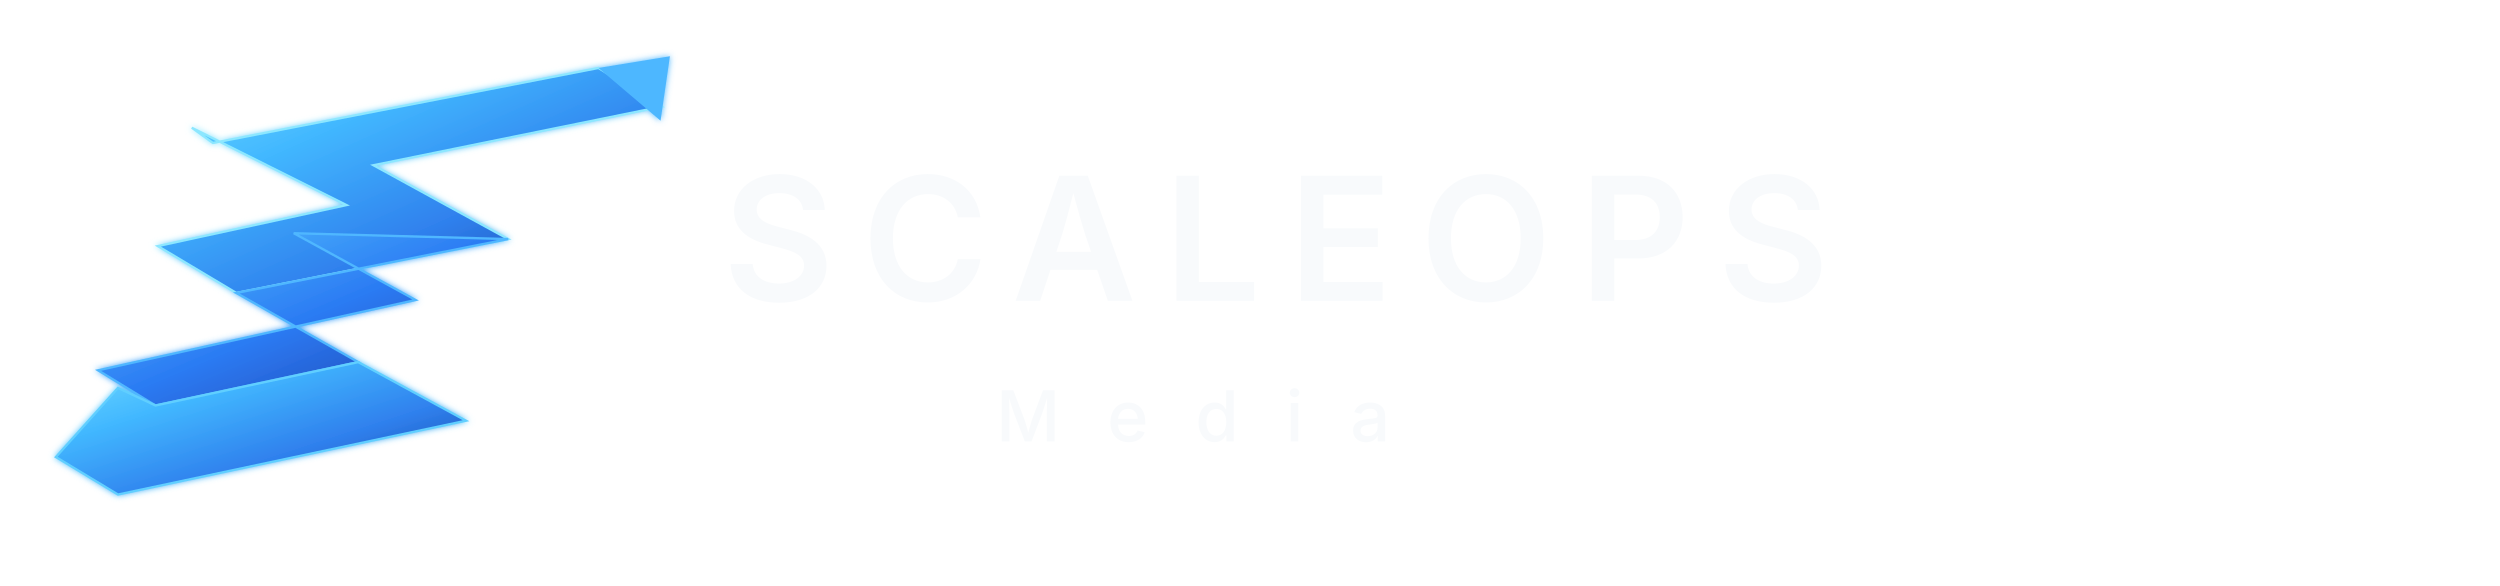
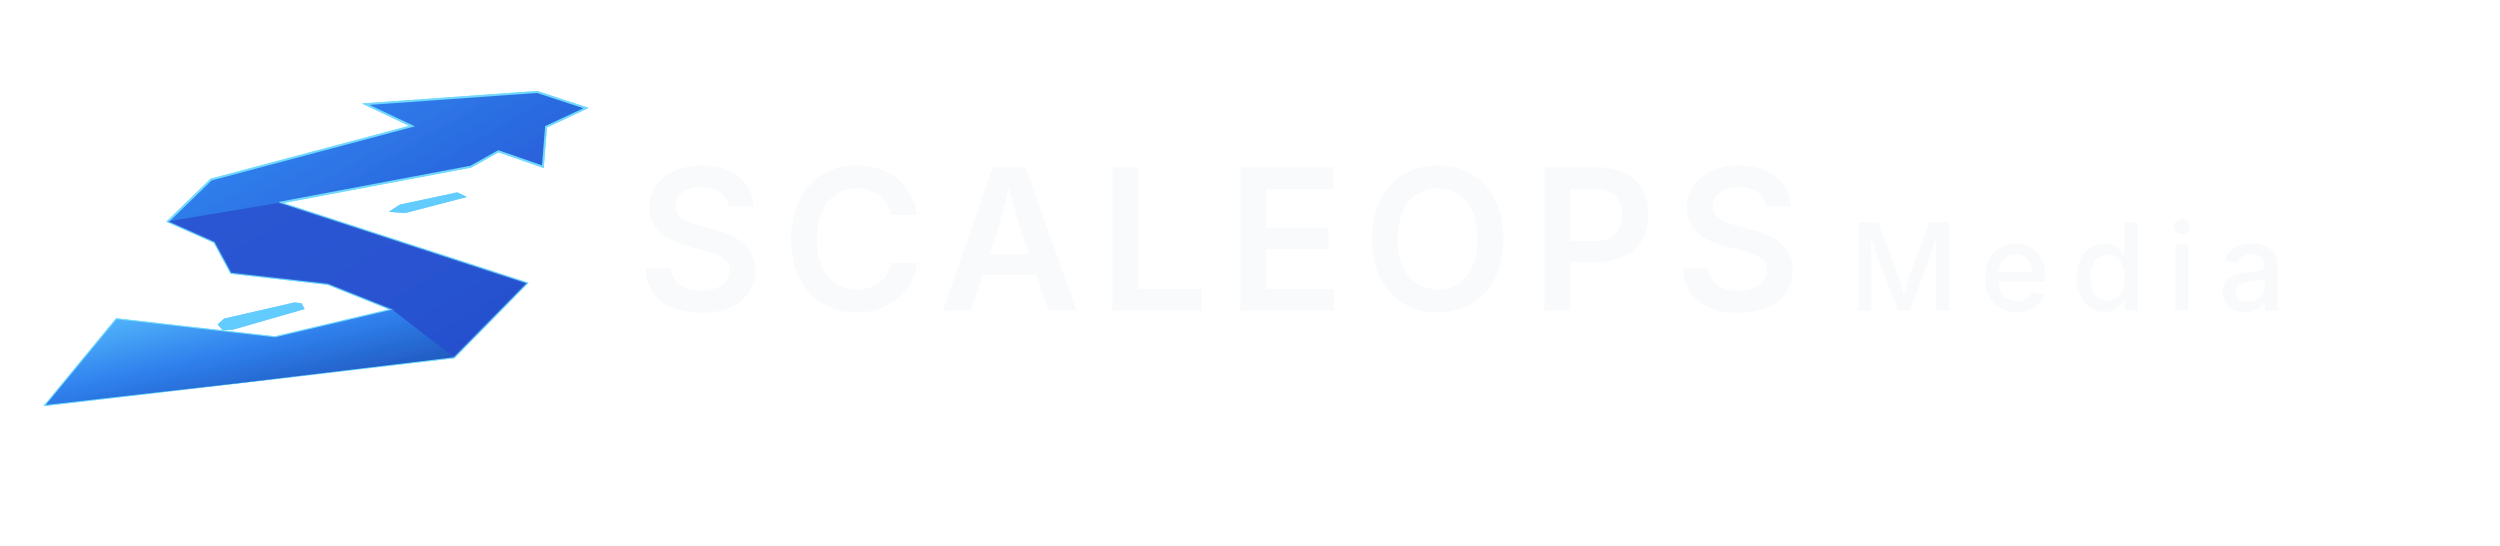
- <svg xmlns="http://www.w3.org/2000/svg" viewBox="0 0 640 150" role="img" aria-labelledby="title desc">
+ <svg xmlns="http://www.w3.org/2000/svg" viewBox="0 0 330 72" role="img" aria-label="ScaleOps Media">
  <defs>
    <linearGradient id="g1" x1="0" y1="0" x2="1" y2="1">
-       <stop offset="0" stop-color="#75ddff" />
-       <stop offset=".3" stop-color="#42b8ff" />
-       <stop offset=".63" stop-color="#2f80ed" />
-       <stop offset="1" stop-color="#173d9f" />
+       <stop stop-color="#9FE8FF" />
+       <stop offset=".28" stop-color="#2F80ED" />
+       <stop offset=".68" stop-color="#2856D4" />
+       <stop offset="1" stop-color="#14379B" />
    </linearGradient>
    <linearGradient id="g2" x1="0" y1="0" x2="1" y2="1">
-       <stop offset="0" stop-color="#55c8ff" />
-       <stop offset=".5" stop-color="#2b7bf3" />
-       <stop offset="1" stop-color="#2038a4" />
+       <stop stop-color="#5EC8FF" />
+       <stop offset=".45" stop-color="#2F80ED" />
+       <stop offset="1" stop-color="#173C9D" />
    </linearGradient>
-     <filter id="glow" x="-50%" y="-50%" width="200%" height="200%">
-       <feGaussianBlur stdDeviation="2.6" result="b" />
+     <filter id="glow" x="-30%" y="-30%" width="160%" height="160%">
+       <feGaussianBlur stdDeviation="1.2" result="b" />
      <feMerge>
        <feMergeNode in="b" />
        <feMergeNode in="SourceGraphic" />
      </feMerge>
    </filter>
  </defs>
-   <g transform="translate(5 9) scale(.30)" filter="url(#glow)">
-     <path d="M165 92 494 28l54 33-246 50 115 63-232 46-67-40 161-35-132-66z" fill="url(#g1)" stroke="#8ce7ff" stroke-width="2" />
-     <path d="M417 174 185 220l104 59-173 37-49-30 271-60-104-57z" fill="url(#g2)" stroke="#4fb7ff" stroke-width="2" />
-     <path d="M116 316l173-37 92 50-297 63-53-32 53-59z" fill="url(#g1)" stroke="#61cfff" stroke-width="2" />
-     <path d="M494 28l61-10-8 55z" fill="#4eb7ff" />
+   <g transform="translate(0,5) scale(.085)" filter="url(#glow)">
+     <path d="M 910 109 L 834 84 L 568 103 L 640 137 L 328 220 L 261 285 L 333 317 L 359 365 L 509 382 L 609 422 L 427 465 L 181 437 L 71 570 L 705 496 L 818 381 L 434 256 L 731 200 L 774 176 L 843 200 L 848 138 Z" fill="url(#g1)" stroke="#71D9FF" stroke-width="3" />
+     <polygon points="261,285 434,256 818,381 705,496 609,422 509,382 359,365 333,317" fill="#2851CF" opacity=".86" />
+     <polygon points="71,570 181,437 427,465 609,422 705,496 380,535" fill="url(#g2)" />
+     <path d="M 473 421 L 468 412 L 457 411 L 348 436 L 338 445 L 346 454 L 362 453 Z" fill="#62CCFF" />
+     <path d="M 725 247 L 710 240 L 621 259 L 604 270 L 629 272 Z" fill="#62CCFF" />
  </g>
-   <g font-family="Inter,Arial,Helvetica,sans-serif" fill="#f8fafc">
-     <text x="185" y="77" font-size="44" font-weight="600" letter-spacing="7">SCALEOPS</text>
-     <text x="255" y="113" font-size="18" font-weight="500" letter-spacing="12">Media</text>
-   </g>
+   <text x="84" y="41" fill="#F8FAFC" font-family="Inter,Arial,sans-serif" font-size="26" font-weight="600" letter-spacing="2.2">SCALEOPS</text>
+   <text x="244" y="41" fill="#F8FAFC" font-family="Inter,Arial,sans-serif" font-size="16" font-weight="500" letter-spacing="2.7">Media</text>
</svg>
